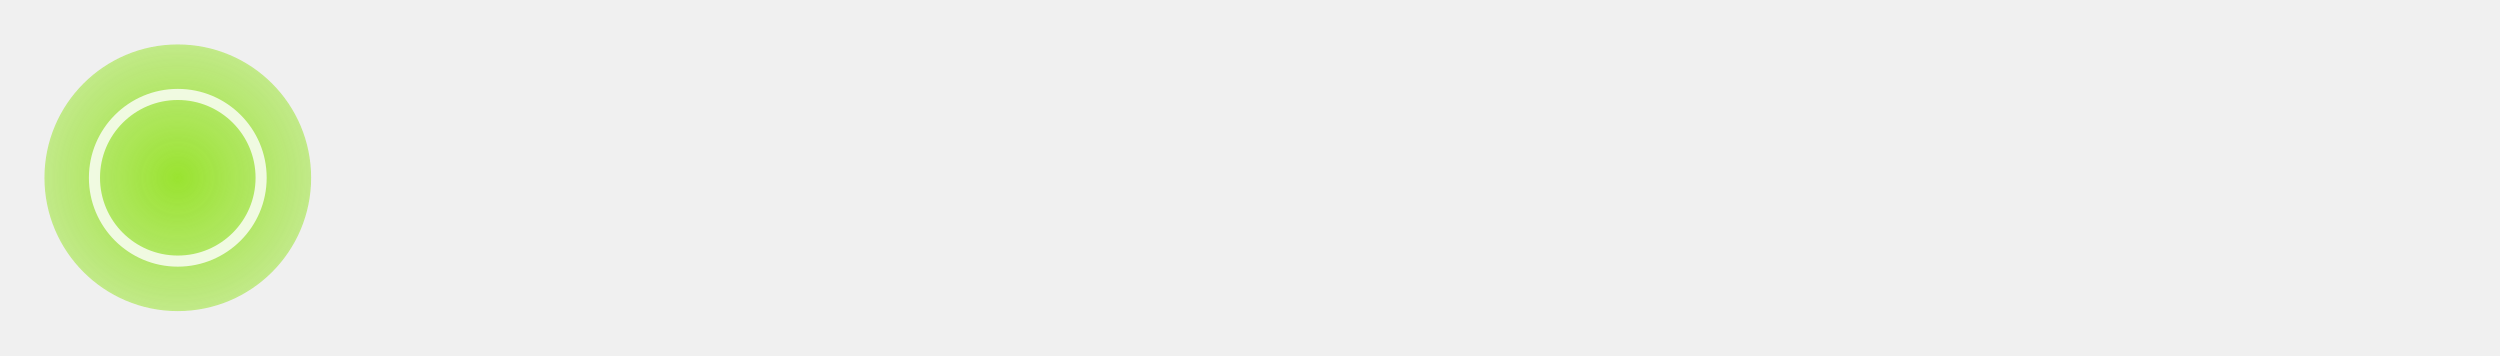
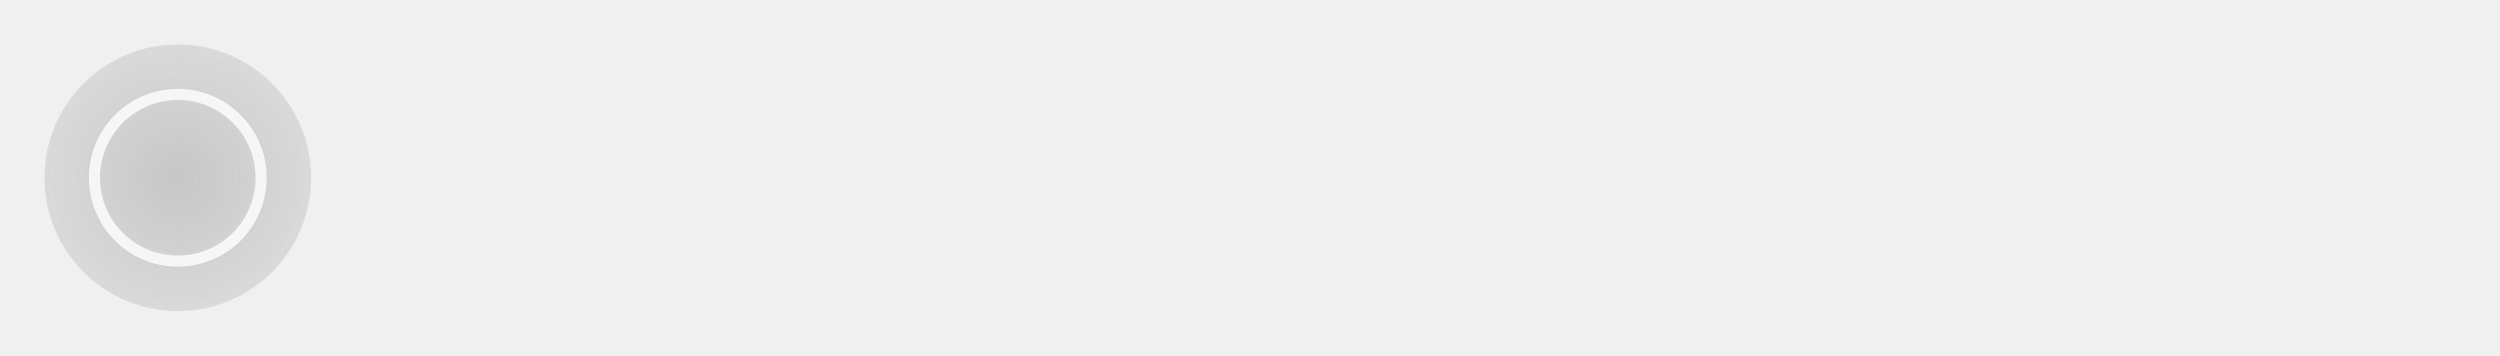
<svg xmlns="http://www.w3.org/2000/svg" xmlns:xlink="http://www.w3.org/1999/xlink" id="Foreground" enable-background="new 0 0 16 16" xml:space="preserve" height="32" viewBox="0 0 163.636 23.273" width="225" version="1.0" y="0px" x="0px">
  <defs id="defs2397">
    <linearGradient id="linearGradient3843">
      <stop style="stop-color:#ffffff;stop-opacity:1;" offset="0" id="stop3845" />
      <stop style="stop-color:#ffffff;stop-opacity:0;" offset="1" id="stop3847" />
    </linearGradient>
    <linearGradient id="linearGradient3824">
      <stop style="stop-color:#84e000;stop-opacity:1;" offset="0" id="stop3826" />
      <stop style="stop-color:#84e000;stop-opacity:0.542;" offset="1" id="stop3828" />
    </linearGradient>
    <linearGradient id="linearGradient3815">
      <stop id="stop3817" offset="0" style="stop-color:#e6e6e6;stop-opacity:1;" />
      <stop id="stop3819" offset="1" style="stop-color:#ffffff;stop-opacity:1;" />
    </linearGradient>
    <linearGradient id="linearGradient3833">
      <stop style="stop-color:#000000;stop-opacity:1;" offset="0" id="stop3836" />
      <stop style="stop-color:#000000;stop-opacity:0;" offset="1" id="stop3838" />
    </linearGradient>
    <linearGradient id="linearGradient3808">
      <stop style="stop-color:#d2d2d2;stop-opacity:1;" offset="0" id="stop3810" />
      <stop style="stop-color:#f0f0f0;stop-opacity:1;" offset="1" id="stop3812" />
    </linearGradient>
    <linearGradient id="linearGradient3786">
      <stop id="stop3788" offset="0" style="stop-color:#1e1e1e;stop-opacity:1;" />
      <stop id="stop3790" offset="1" style="stop-color:#505050;stop-opacity:1;" />
    </linearGradient>
    <filter id="filter16494-4" width="1.42" y="-0.209" x="-0.21" height="1.418" color-interpolation-filters="sRGB">
      <feGaussianBlur id="feGaussianBlur16496-8" stdDeviation="1.328" />
    </filter>
    <radialGradient id="radialGradient16504-1" gradientUnits="userSpaceOnUse" cy="5.819" cx="7.658" gradientTransform="matrix(1.0474,0,0,1.0517,-0.36326,-0.42032)" r="8.693">
      <stop id="stop16500-8" style="stop-color:#7b7b7b" offset="0" />
      <stop id="stop16502-0" style="stop-color:#101010" offset="1" />
    </radialGradient>
    <filter id="filter16524-9" width="1.426" y="-0.213" x="-0.213" height="1.426" color-interpolation-filters="sRGB">
      <feGaussianBlur id="feGaussianBlur16526-0" stdDeviation="0.71" />
    </filter>
    <clipPath clipPathUnits="userSpaceOnUse" id="clipPath2849">
      <rect ry="2" rx="2" y="1" x="1" height="20" width="20" id="rect2851" style="fill:#ffffff;fill-opacity:1;fill-rule:evenodd;stroke:none;display:inline" />
    </clipPath>
    <linearGradient gradientTransform="matrix(0.8727272,0,0,0.8727272,2.036363,2.036365)" xlink:href="#linearGradient3831" id="linearGradient3845" x1="11" y1="19.5" x2="21" y2="19.5" gradientUnits="userSpaceOnUse" spreadMethod="reflect" />
    <linearGradient id="linearGradient3831">
      <stop style="stop-color:#ffffff;stop-opacity:1;" offset="0" id="stop3833" />
      <stop id="stop3821" offset="0.75" style="stop-color:#ffffff;stop-opacity:0.498;" />
      <stop style="stop-color:#ffffff;stop-opacity:0;" offset="1" id="stop3835" />
    </linearGradient>
    <linearGradient gradientTransform="matrix(0.8727272,0,0,0.8727272,2.036363,2.036365)" y2="16" x2="10" y1="1" x1="10" gradientUnits="userSpaceOnUse" id="linearGradient3101" xlink:href="#linearGradient3823" />
    <linearGradient id="linearGradient3823">
      <stop id="stop3825" offset="0" style="stop-color:#ffffff;stop-opacity:1;" />
      <stop id="stop3829" offset="1" style="stop-color:#ffffff;stop-opacity:0;" />
    </linearGradient>
    <linearGradient xlink:href="#linearGradient3786" id="linearGradient3181" x1="-3.061" y1="27.258" x2="-3.061" y2="7.254" gradientUnits="userSpaceOnUse" gradientTransform="matrix(0.8727272,0,0,0.8727272,11.74054,-3.425334)" />
    <linearGradient id="linearGradient3257">
      <stop style="stop-color:#a50000;stop-opacity:1;" offset="0" id="stop3259" />
      <stop style="stop-color:#e73800;stop-opacity:1;" offset="1" id="stop3261" />
    </linearGradient>
    <linearGradient xlink:href="#linearGradient3786" id="linearGradient3796" gradientUnits="userSpaceOnUse" gradientTransform="matrix(0.8727272,0,0,0.8727272,11.74054,-3.425334)" x1="-3.061" y1="27.258" x2="-3.061" y2="7.254" />
    <linearGradient xlink:href="#linearGradient3786" id="linearGradient3800" gradientUnits="userSpaceOnUse" gradientTransform="matrix(0.8727272,0,0,0.8727272,11.74054,-3.425334)" x1="-3.061" y1="27.258" x2="-3.061" y2="7.254" />
    <linearGradient xlink:href="#linearGradient3786" id="linearGradient3805" gradientUnits="userSpaceOnUse" gradientTransform="matrix(1.2,0,0,1.2,16.14325,-4.709834)" x1="-3.061" y1="27.258" x2="-3.061" y2="7.254" />
    <linearGradient xlink:href="#linearGradient3808" id="linearGradient3814" gradientUnits="userSpaceOnUse" gradientTransform="matrix(1.2,0,0,1.2,16.14325,-4.709834)" x1="-3.061" y1="27.258" x2="-3.061" y2="7.254" />
    <linearGradient xlink:href="#linearGradient3786" id="linearGradient3818" gradientUnits="userSpaceOnUse" gradientTransform="matrix(0.8727272,0,0,0.8727272,11.74054,-3.425334)" x1="-3.061" y1="27.258" x2="-3.061" y2="7.254" />
    <linearGradient xlink:href="#linearGradient3786" id="linearGradient3822" gradientUnits="userSpaceOnUse" gradientTransform="matrix(1.2,0,0,1.2,16.14325,-4.709834)" x1="-3.061" y1="27.258" x2="-3.061" y2="7.254" />
    <linearGradient xlink:href="#linearGradient3786" id="linearGradient3826" gradientUnits="userSpaceOnUse" gradientTransform="matrix(0.8727272,0,0,0.8727272,11.74054,-3.425334)" x1="-3.061" y1="27.258" x2="-3.061" y2="7.254" />
    <linearGradient xlink:href="#linearGradient3786" id="linearGradient3830" gradientUnits="userSpaceOnUse" gradientTransform="matrix(0.8727272,0,0,0.8727272,11.74054,-3.425334)" x1="-3.061" y1="27.258" x2="-3.061" y2="7.254" />
    <linearGradient xlink:href="#linearGradient3833" id="linearGradient3840" x1="15" y1="6" x2="15" y2="35" gradientUnits="userSpaceOnUse" />
    <radialGradient xlink:href="#linearGradient3824" id="radialGradient3830" cx="16" cy="16" fx="16" fy="16" r="9" gradientUnits="userSpaceOnUse" />
    <radialGradient xlink:href="#linearGradient3843" id="radialGradient3849" cx="16" cy="16" fx="16" fy="16" r="9" gradientUnits="userSpaceOnUse" />
+     <filter id="filter3035" x="0" y="0" width="1" height="1" color-interpolation-filters="sRGB">
+       <feColorMatrix id="feColorMatrix3037" type="saturate" values="0" />
+     </filter>
+     <filter id="filter3039" x="0" y="0" width="1" height="1" color-interpolation-filters="sRGB">
+       <feColorMatrix id="feColorMatrix3041" type="saturate" values="0" />
+     </filter>
  </defs>
-   <path style="opacity:0.8;color:#000000;fill:url(#radialGradient3830);fill-opacity:1;fill-rule:nonzero;stroke:none;stroke-width:2;marker:none;visibility:visible;display:inline;overflow:visible;enable-background:accumulate" id="path3053" d="M 25,16 A 9,9 0 1 1 7,16 9,9 0 1 1 25,16 z" transform="matrix(0.9696969,0,0,0.9696969,-3.878787,-3.878787)" />
-   <path style="opacity:0.8;color:#000000;fill:#ffffff;fill-opacity:1;fill-rule:nonzero;stroke:none;stroke-width:2;marker:none;visibility:visible;display:inline;overflow:visible;enable-background:accumulate" d="m 11.636,5.818 c -3.213,0 -5.818,2.605 -5.818,5.818 0,3.213 2.605,5.818 5.818,5.818 3.213,0 5.818,-2.605 5.818,-5.818 0,-3.213 -2.605,-5.818 -5.818,-5.818 z m 0,0.727 c 2.812,0 5.091,2.279 5.091,5.091 0,2.812 -2.279,5.091 -5.091,5.091 -2.812,0 -5.091,-2.279 -5.091,-5.091 0,-2.812 2.279,-5.091 5.091,-5.091 z" id="path3832" />
+   <path style="opacity:0.8;color:#000000;fill:url(#radialGradient3830);fill-opacity:1;fill-rule:nonzero;stroke:none;stroke-width:2;marker:none;visibility:visible;display:inline;overflow:visible;enable-background:accumulate;filter:url(#filter3035)" id="path3053" d="M 25,16 A 9,9 0 1 1 7,16 9,9 0 1 1 25,16 z" transform="matrix(0.9696969,0,0,0.9696969,-3.878787,-3.878787)" />
+   <path style="opacity:0.8;color:#000000;fill:#ffffff;fill-opacity:1;fill-rule:nonzero;stroke:none;stroke-width:2;marker:none;visibility:visible;display:inline;overflow:visible;enable-background:accumulate;filter:url(#filter3039)" d="m 11.636,5.818 c -3.213,0 -5.818,2.605 -5.818,5.818 0,3.213 2.605,5.818 5.818,5.818 3.213,0 5.818,-2.605 5.818,-5.818 0,-3.213 -2.605,-5.818 -5.818,-5.818 z m 0,0.727 c 2.812,0 5.091,2.279 5.091,5.091 0,2.812 -2.279,5.091 -5.091,5.091 -2.812,0 -5.091,-2.279 -5.091,-5.091 0,-2.812 2.279,-5.091 5.091,-5.091 z" id="path3832" />
</svg>
